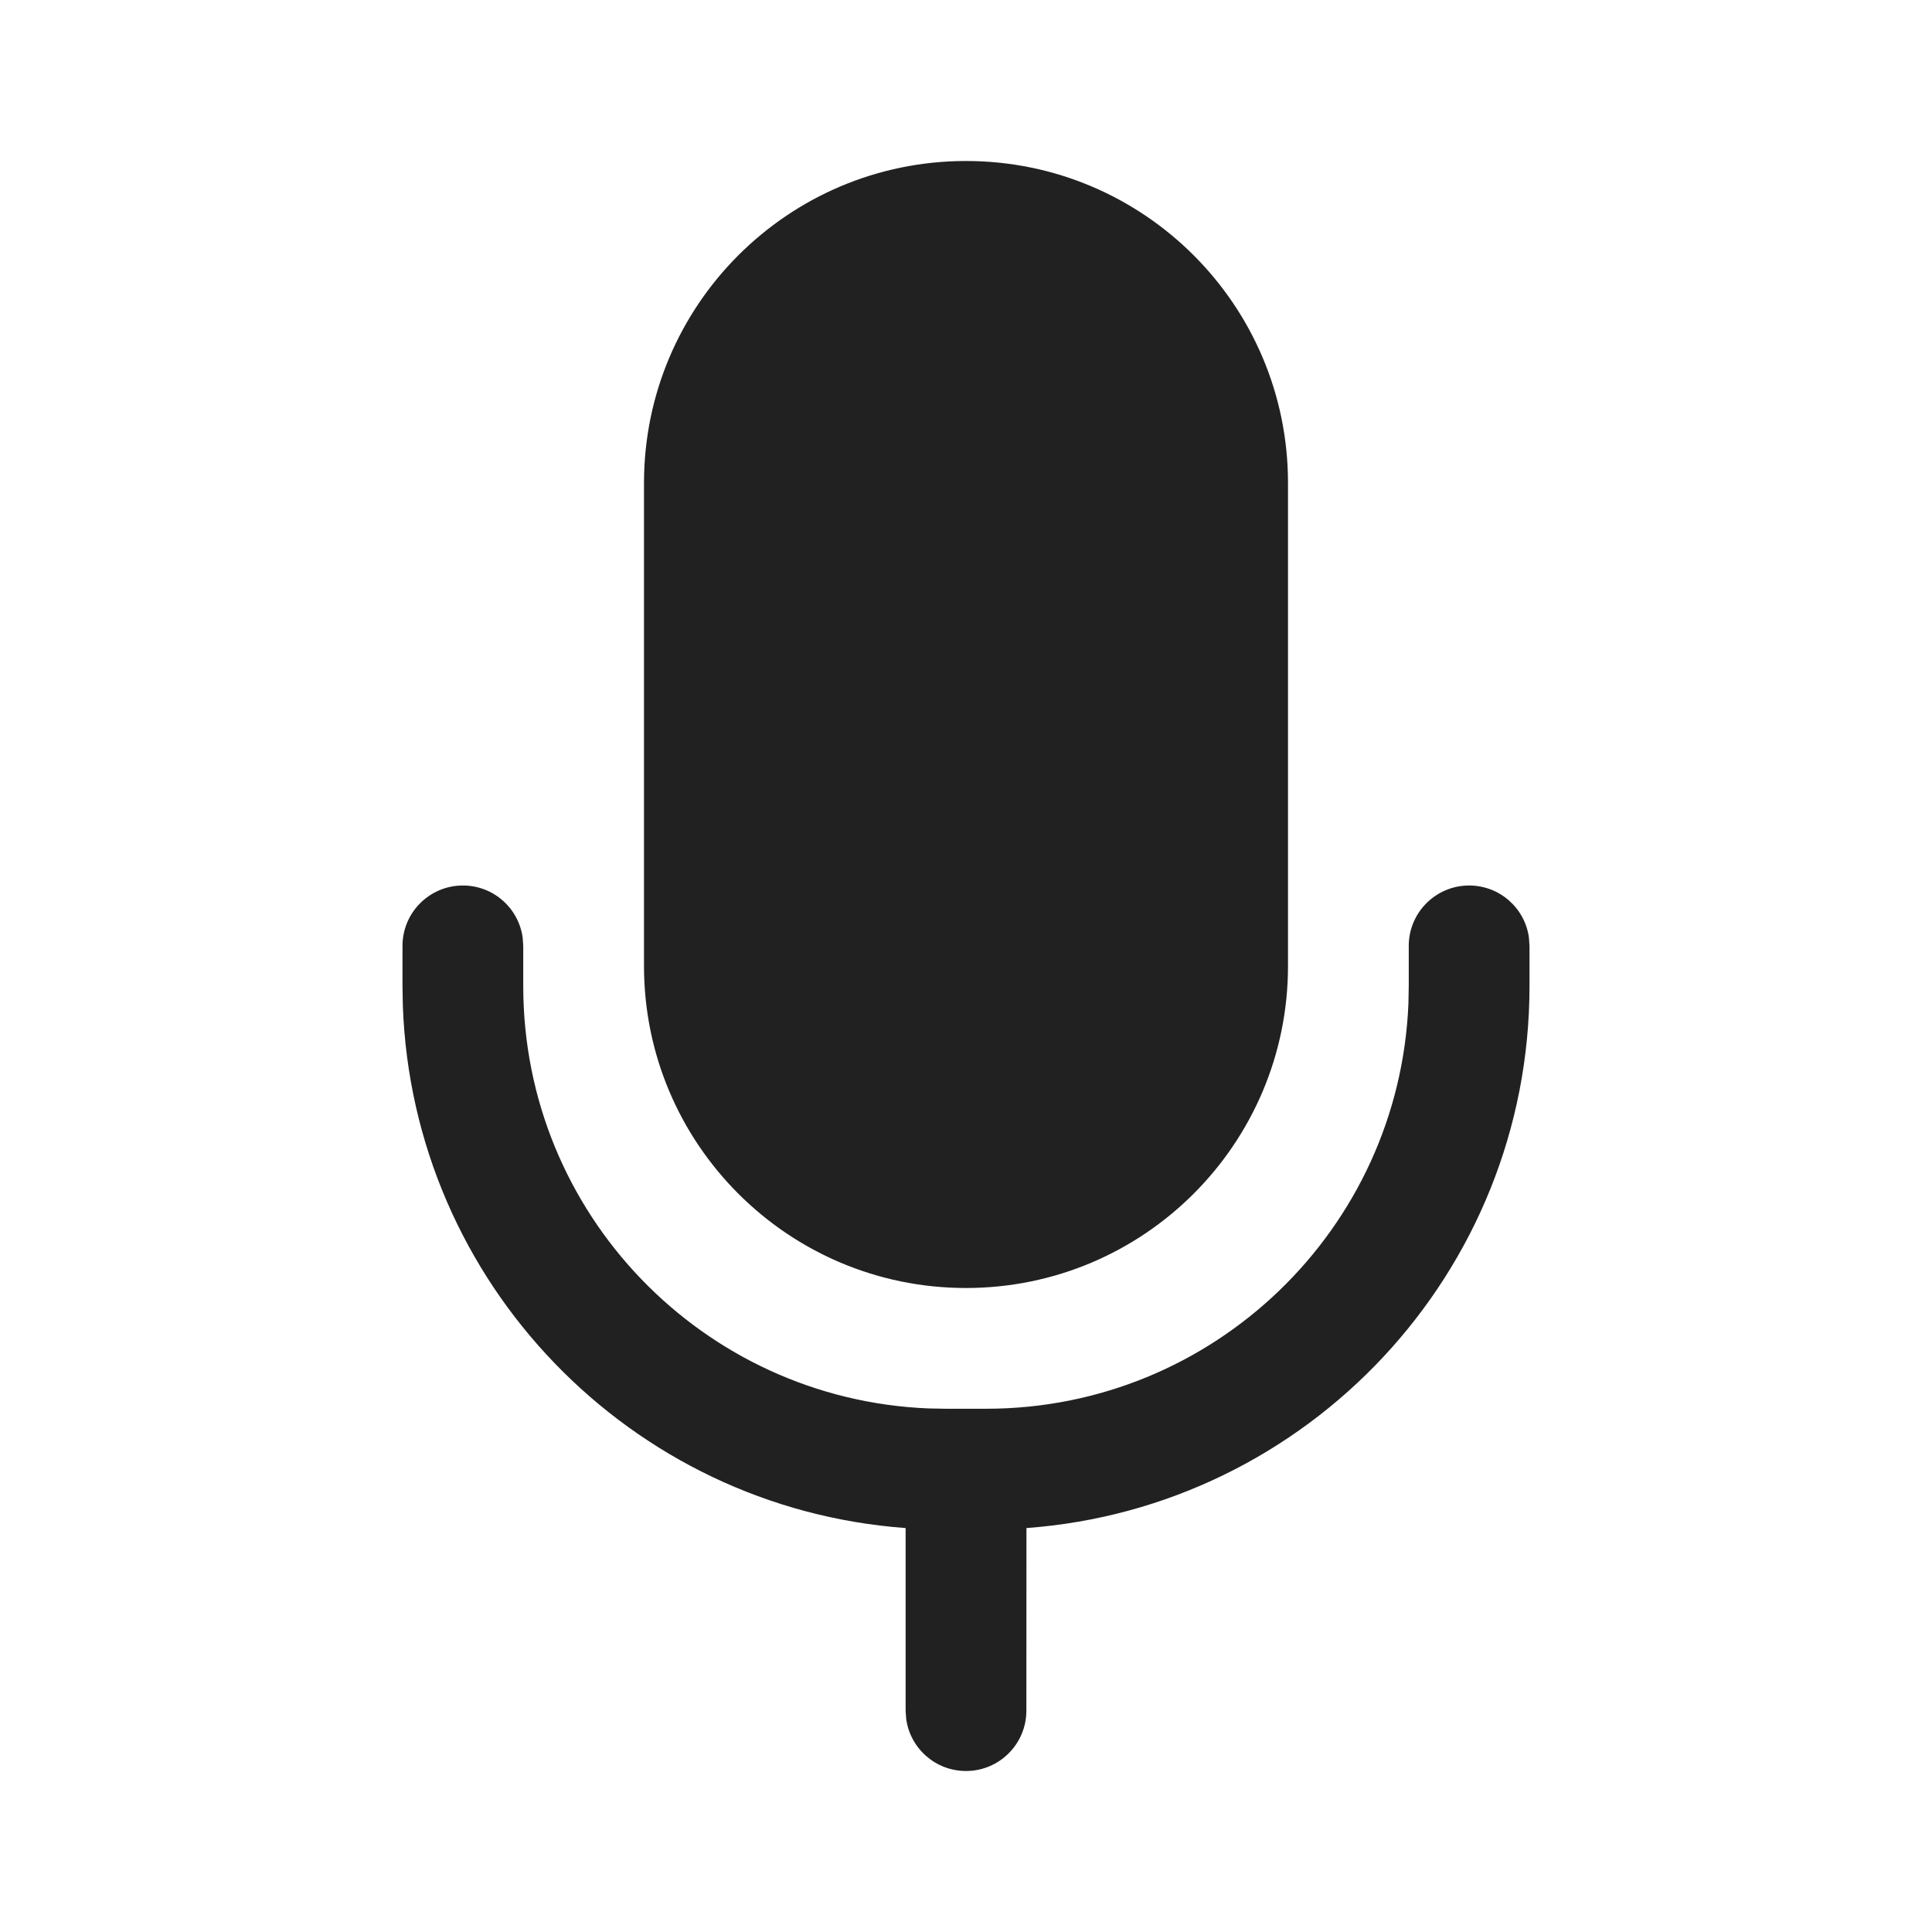
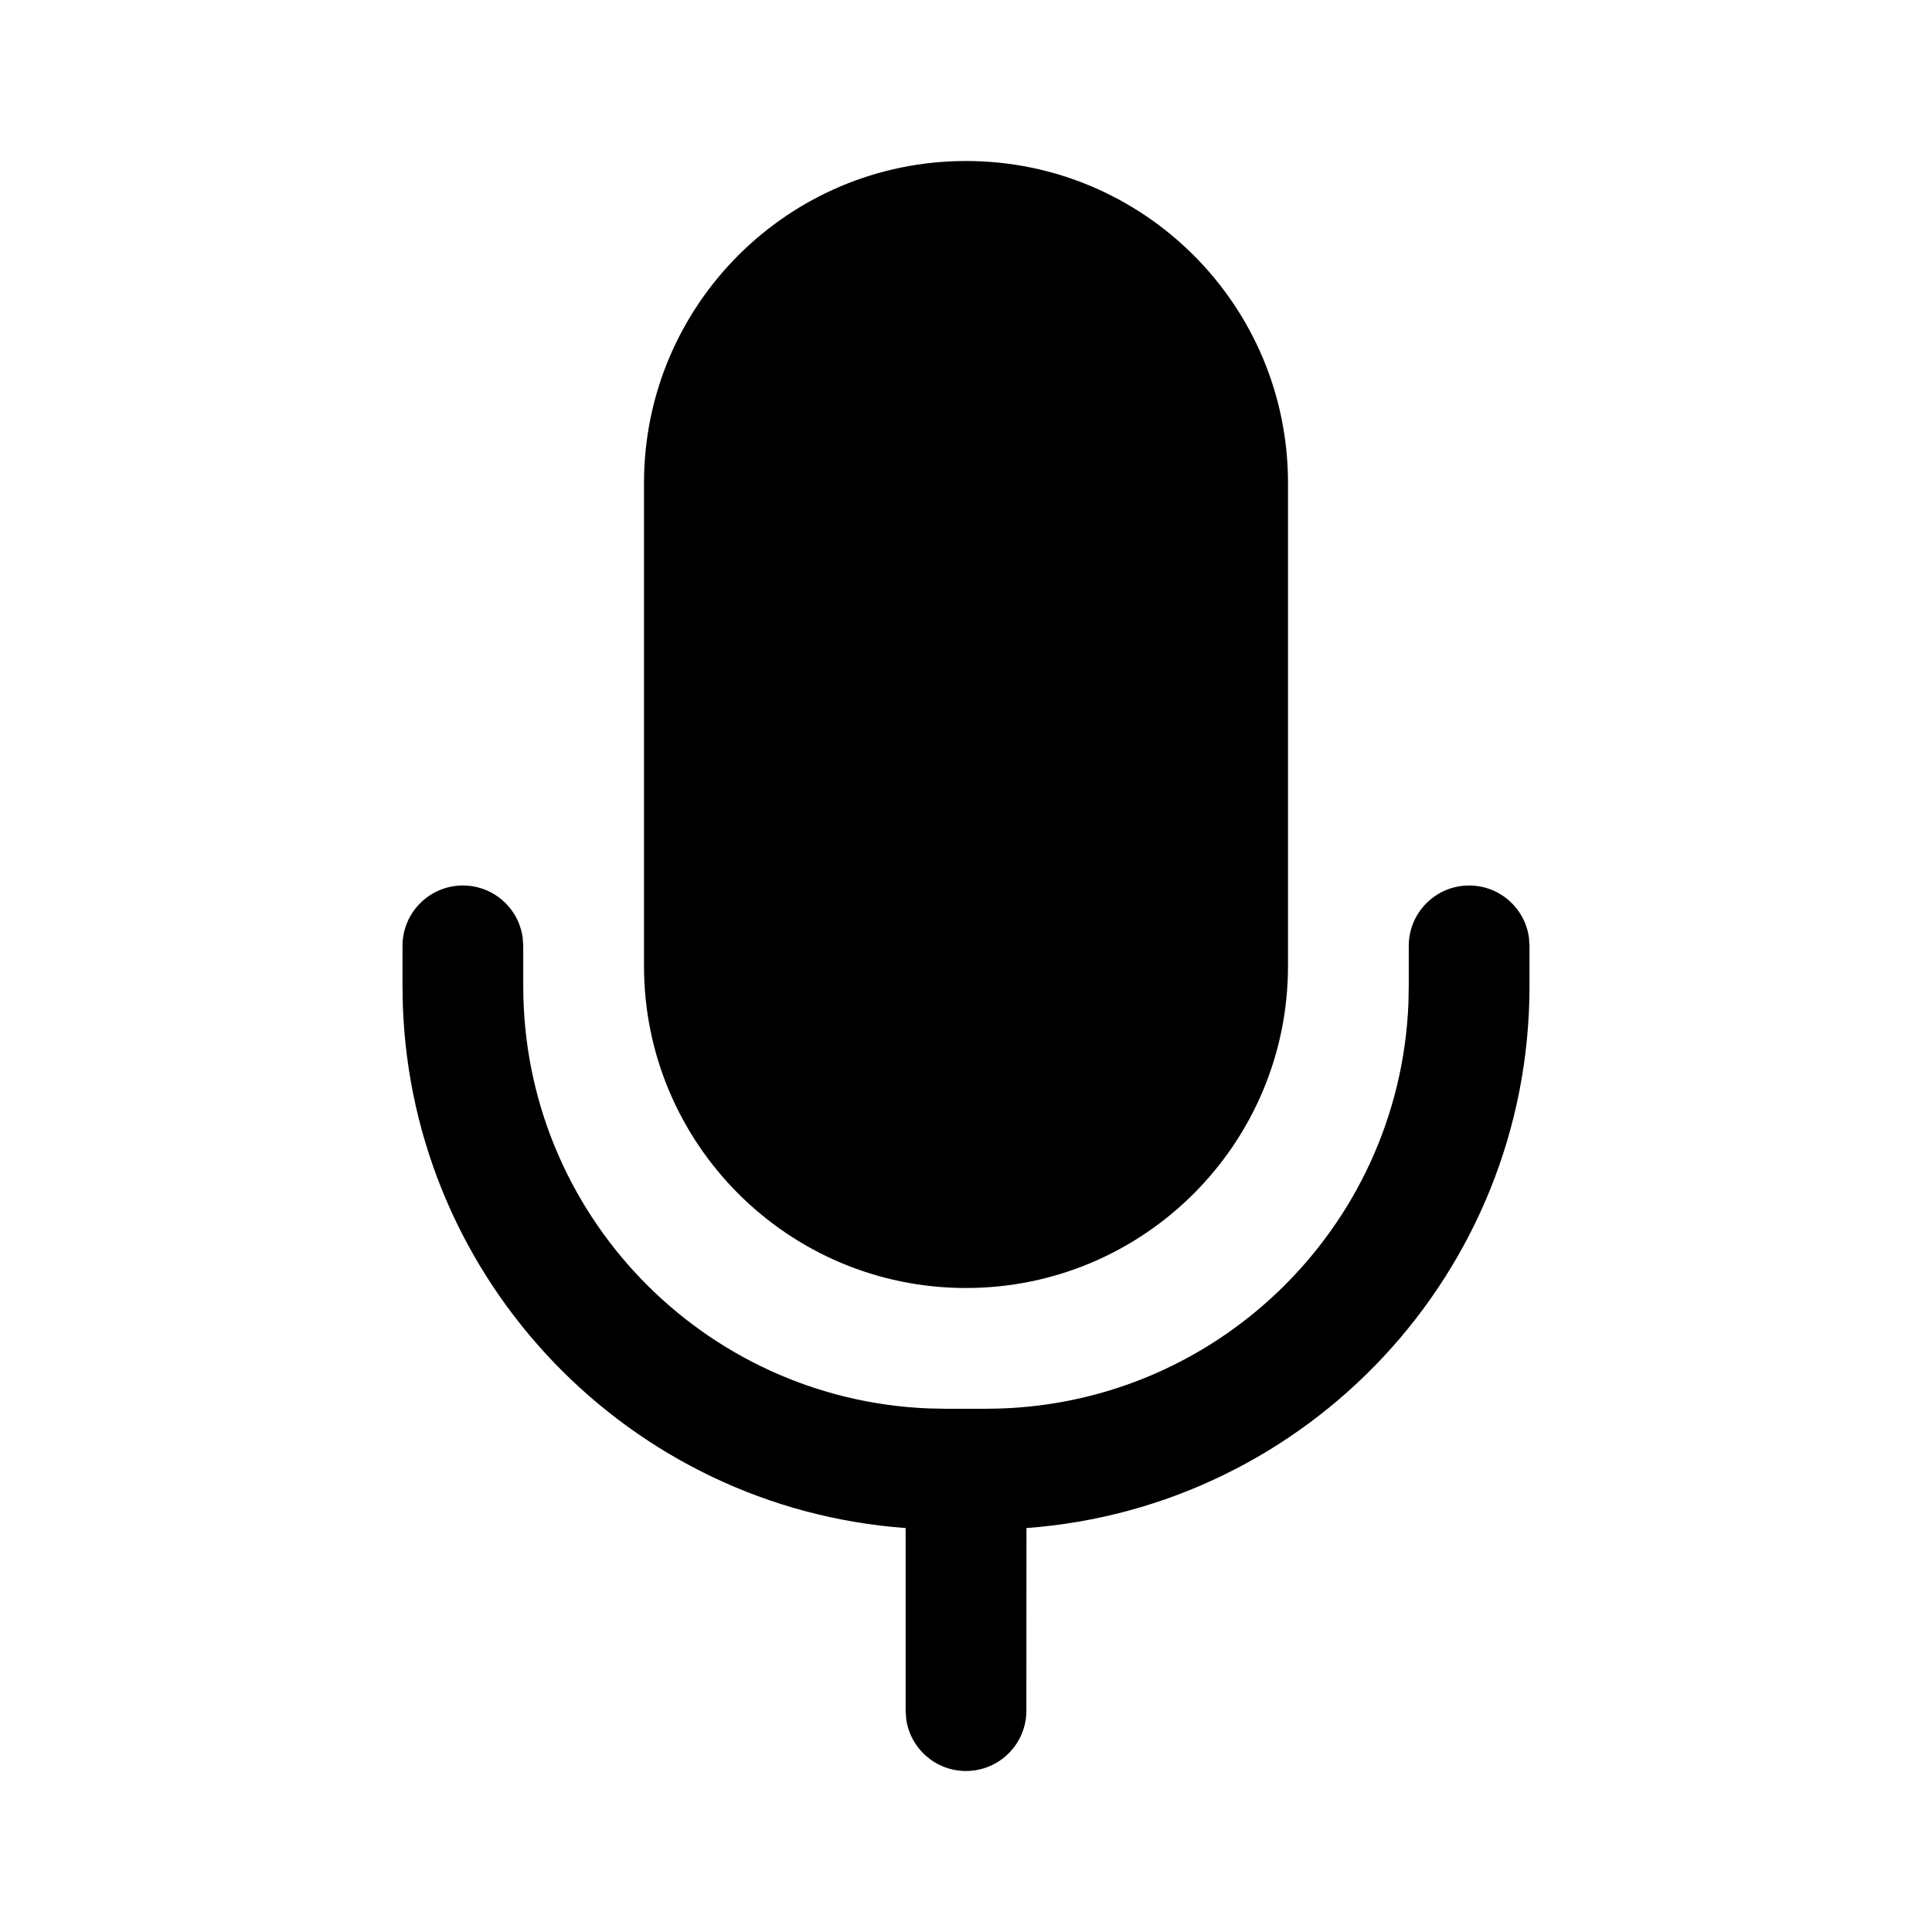
- <svg xmlns="http://www.w3.org/2000/svg" width="24" height="24" viewBox="0 0 24 24" fill="none">
-   <path d="M18.25 11C18.63 11 18.944 11.282 18.993 11.648L19 11.75V12.25C19 15.809 16.245 18.725 12.751 18.982L12.75 21.25C12.75 21.664 12.414 22 12 22C11.62 22 11.306 21.718 11.257 21.352L11.25 21.25L11.25 18.982C7.833 18.732 5.123 15.938 5.004 12.486L5 12.25V11.75C5 11.336 5.336 11 5.75 11C6.13 11 6.443 11.282 6.493 11.648L6.5 11.75V12.25C6.5 15.077 8.734 17.382 11.534 17.496L11.75 17.5H12.25C15.077 17.5 17.382 15.266 17.496 12.466L17.5 12.25V11.75C17.5 11.336 17.836 11 18.25 11ZM12 2C14.209 2 16 3.791 16 6V12C16 14.209 14.209 16 12 16C9.791 16 8 14.209 8 12V6C8 3.791 9.791 2 12 2Z" fill="#212121" />
+ <svg xmlns="http://www.w3.org/2000/svg" width="24" height="24" viewBox="0 0 24 24">
+   <path d="M18.25 11C18.63 11 18.944 11.282 18.993 11.648L19 11.75V12.25C19 15.809 16.245 18.725 12.751 18.982L12.75 21.25C12.75 21.664 12.414 22 12 22C11.62 22 11.306 21.718 11.257 21.352L11.25 21.25L11.25 18.982C7.833 18.732 5.123 15.938 5.004 12.486L5 12.25V11.75C5 11.336 5.336 11 5.75 11C6.13 11 6.443 11.282 6.493 11.648L6.5 11.75V12.25C6.5 15.077 8.734 17.382 11.534 17.496L11.75 17.5H12.25C15.077 17.5 17.382 15.266 17.496 12.466L17.5 12.25V11.75C17.5 11.336 17.836 11 18.25 11ZM12 2C14.209 2 16 3.791 16 6V12C16 14.209 14.209 16 12 16C9.791 16 8 14.209 8 12V6C8 3.791 9.791 2 12 2Z" />
</svg>
